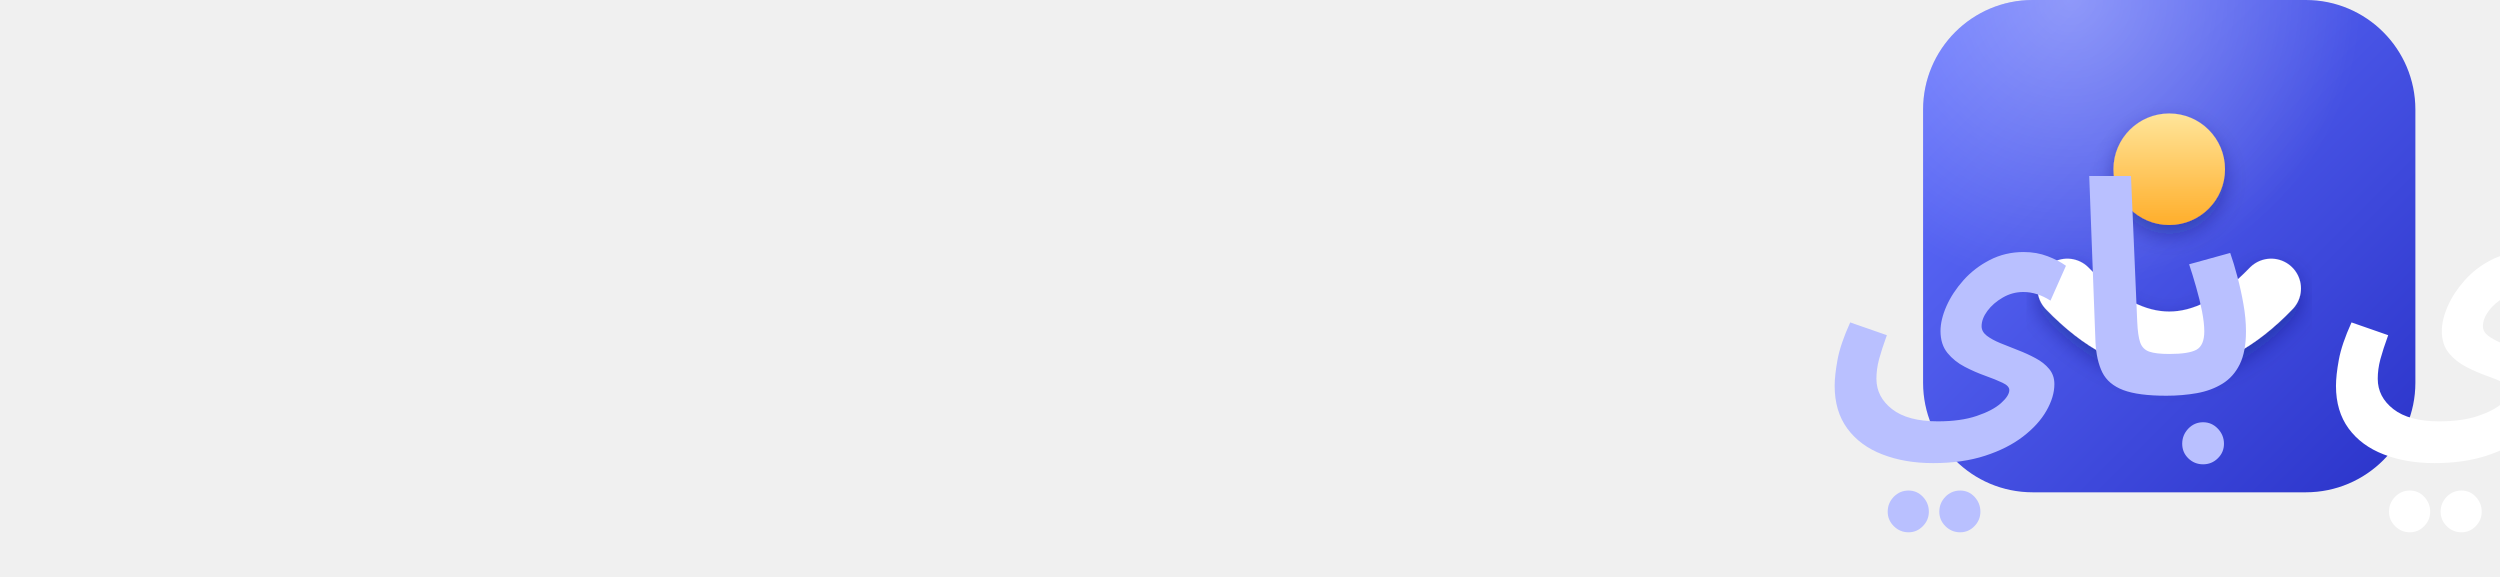
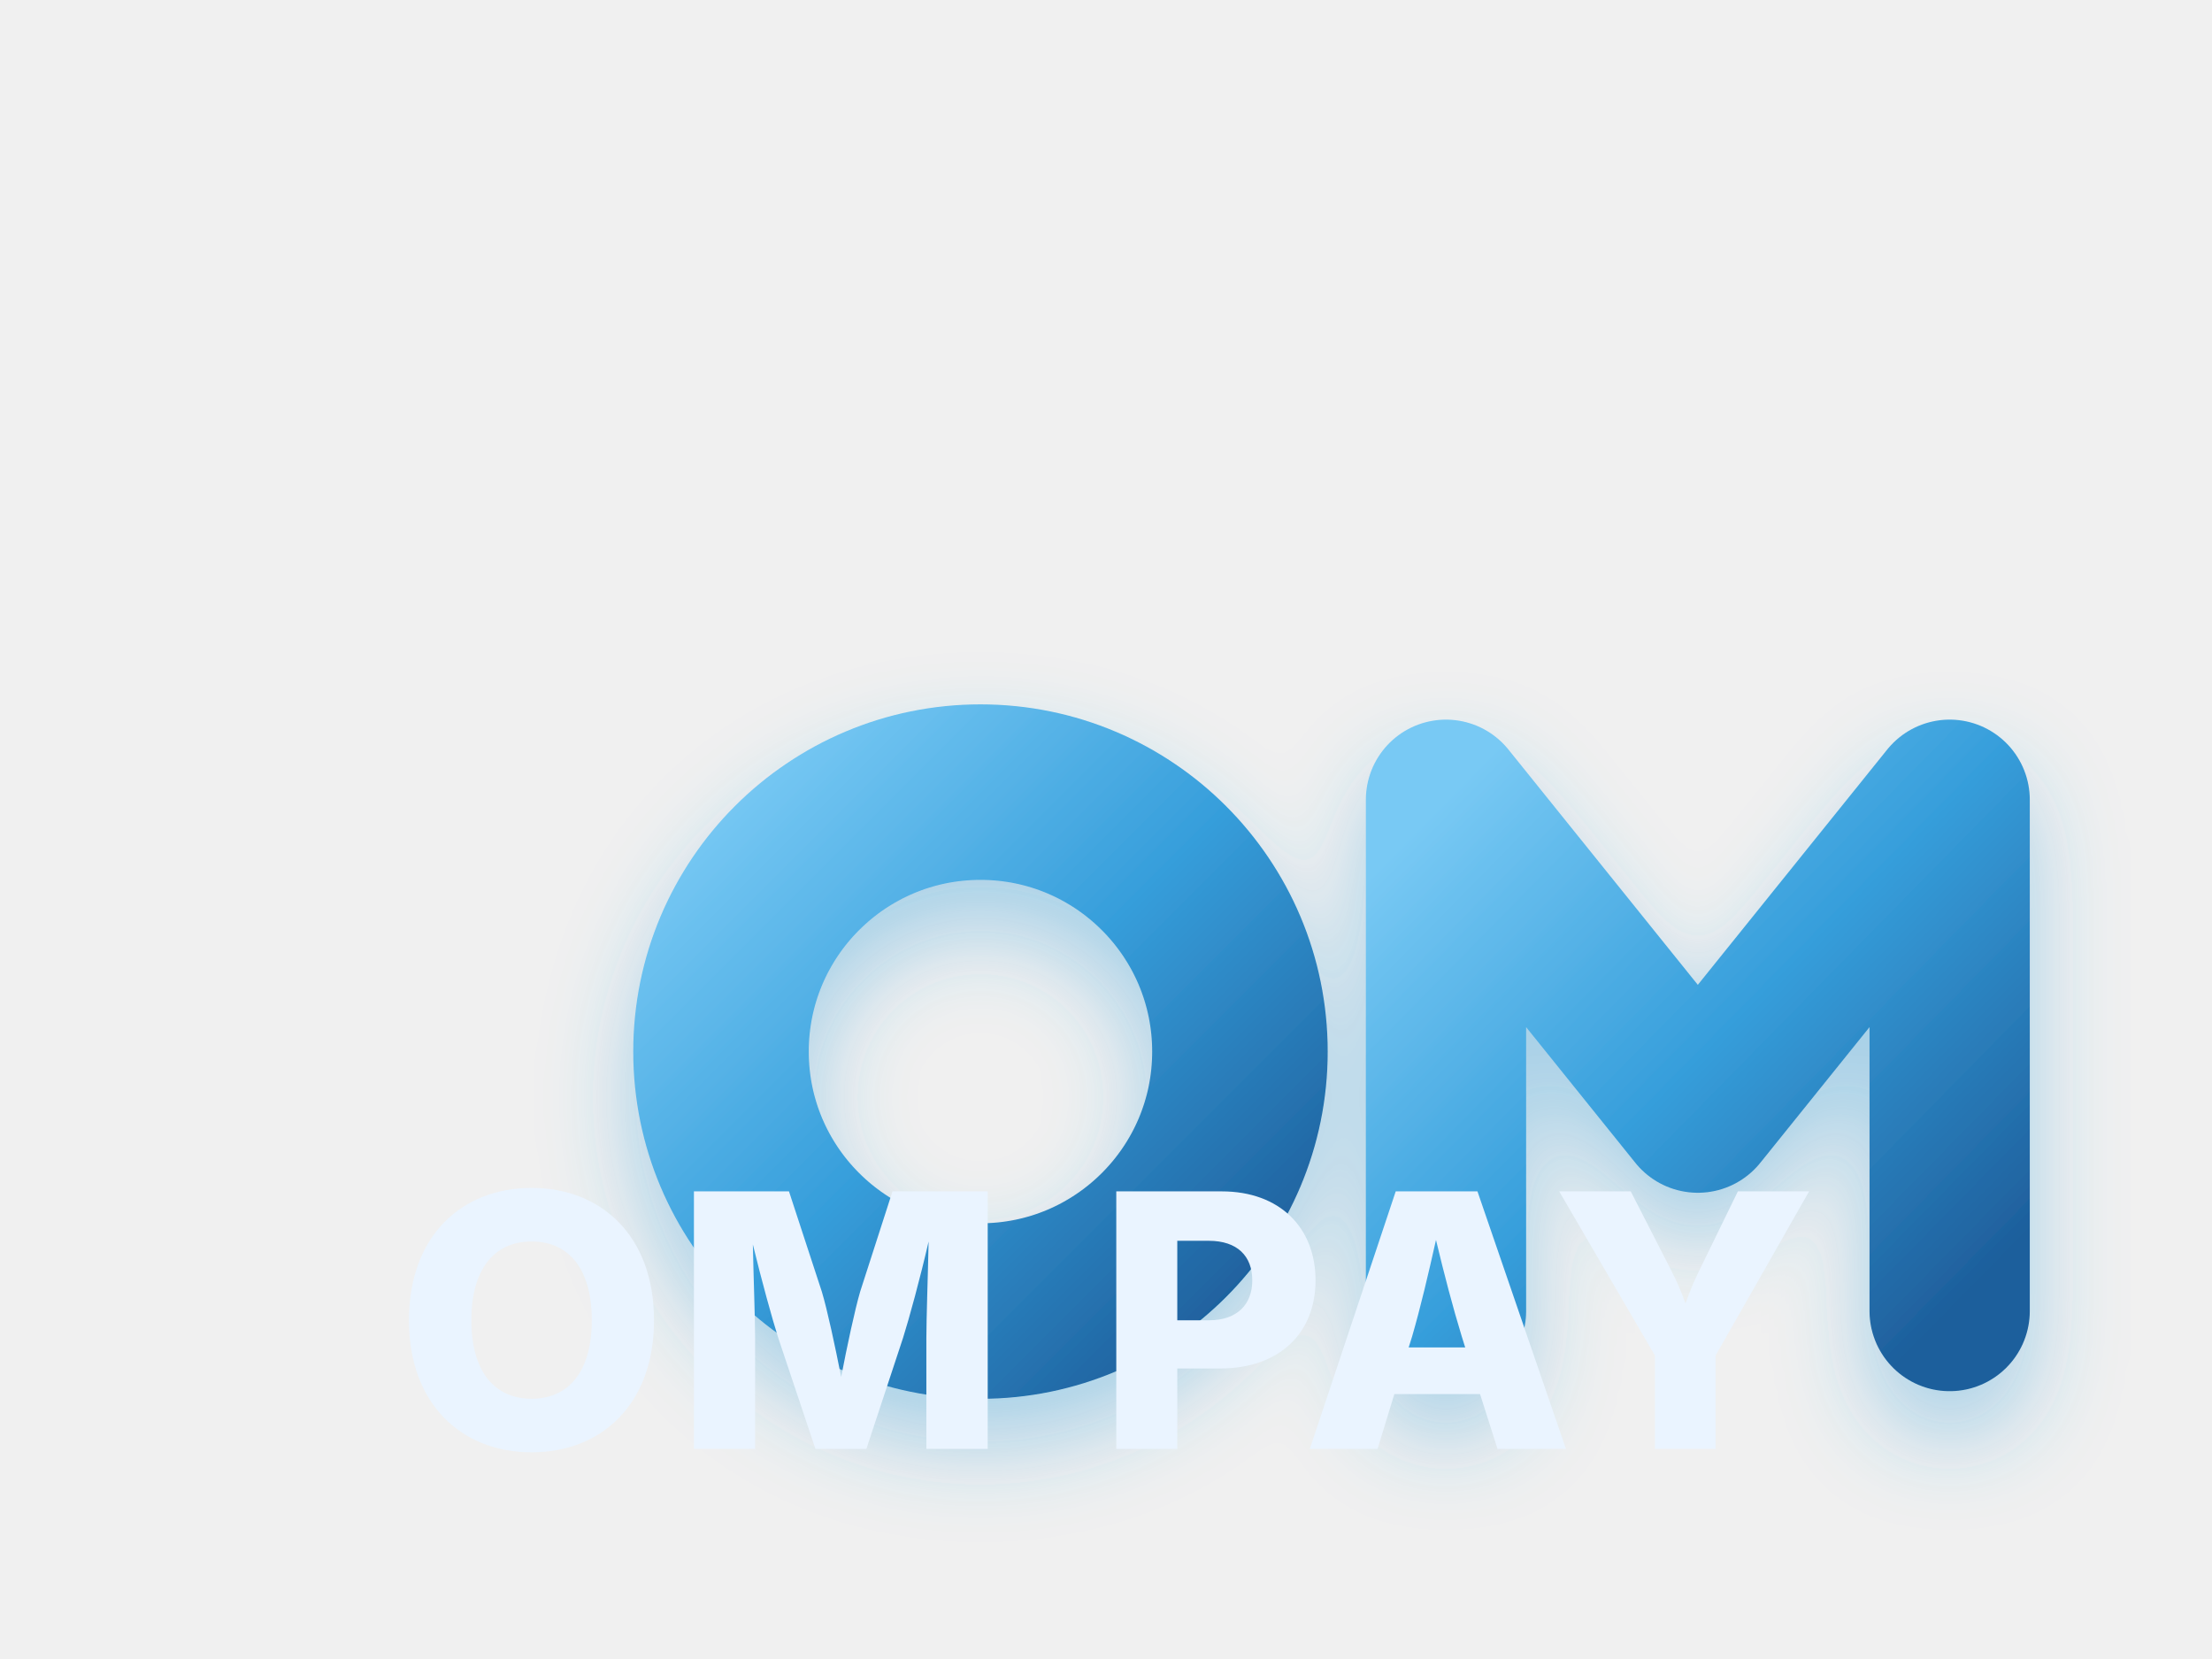
- <svg xmlns="http://www.w3.org/2000/svg" viewBox="0 0 520 120" direction="rtl">
-   <g transform="translate(400 0) scale(.2)">
-     <defs>
-       <linearGradient id="bg" x1="0" y1="0" x2="1" y2="1">
-         <stop offset="0" stop-color="#6372FF" />
-         <stop offset="1" stop-color="#2A33C9" />
-       </linearGradient>
-       <radialGradient id="hl" cx=".3" cy="0" r=".95">
-         <stop offset="0" stop-color="#fff" stop-opacity=".32" />
-         <stop offset=".62" stop-color="#fff" stop-opacity="0" />
-       </radialGradient>
-       <linearGradient id="coin" x1="0" y1="0" x2="0" y2="1">
-         <stop offset="0" stop-color="#FFE59A" />
-         <stop offset="1" stop-color="#FFAE2B" />
-       </linearGradient>
-       <filter id="sh" x="-20%" y="-20%" width="140%" height="150%">
-         <feDropShadow dx="0" dy="10" stdDeviation="11" flood-color="#10186B" flood-opacity=".4" />
-       </filter>
-     </defs>
-     <rect width="512" height="512" rx="114" fill="url(#bg)" />
-     <rect width="512" height="512" rx="114" fill="url(#hl)" />
-     <g filter="url(#sh)">
-       <path d="M150 300Q256 410 362 300" fill="none" stroke="#fff" stroke-width="62" stroke-linecap="round" />
-       <circle cx="256" cy="176" r="58" fill="url(#coin)" />
+ <svg xmlns="http://www.w3.org/2000/svg" viewBox="0 0 400 300">
+   <defs>
+     <linearGradient id="om-bg" x1="0" y1="0" x2="1" y2="1">
+       <stop offset="0" stop-color="#FFFFFF" />
+       <stop offset="1" stop-color="#DCF0FF" />
+     </linearGradient>
+     <radialGradient id="om-glow" cx=".26" cy=".1" r=".95">
+       <stop offset="0" stop-color="#BFE8FF" stop-opacity=".95" />
+       <stop offset=".72" stop-color="#BFE8FF" stop-opacity="0" />
+     </radialGradient>
+     <linearGradient id="om-ink" x1="0" y1="0" x2="1" y2="1">
+       <stop offset="0" stop-color="#78C9F4" />
+       <stop offset=".5" stop-color="#369EDB" />
+       <stop offset="1" stop-color="#1E5F9C" />
+     </linearGradient>
+     <linearGradient id="om-shine" x1="0" y1="0" x2="0" y2="1">
+       <stop offset="0" stop-color="#fff" stop-opacity=".95" />
+       <stop offset="1" stop-color="#fff" stop-opacity="0" />
+     </linearGradient>
+     <filter id="om-sh" x="-40%" y="-45%" width="180%" height="220%">
+       <feDropShadow dx="0" dy="12" stdDeviation="12" flood-color="#369EDB" flood-opacity=".38" />
+     </filter>
+   </defs>
+   <g transform="translate(60 8) scale(.69)">
+     <g filter="url(#om-sh)">
+       <circle cx="170" cy="264" r="68" fill="none" stroke="url(#om-ink)" stroke-width="46" />
+       <path d="M292 332V198l66 82 66-82v134" fill="none" stroke="url(#om-ink)" stroke-width="42" stroke-linecap="round" stroke-linejoin="round" />
    </g>
  </g>
-   <text x="380" y="82" text-anchor="end" font-family="'SF Arabic','IBM Plex Sans Arabic','Geeza Pro','Noto Sans Arabic','DejaVu Sans',Tahoma,Arial,sans-serif" font-weight="800" font-size="62" fill="#FFFFFF">فرندي<tspan font-weight="600" fill="#B9C0FF" dx="-14"> باي</tspan>
-   </text>
+   <text x="200" y="262" text-anchor="middle" font-family="-apple-system,'SF Pro Display',Inter,'Helvetica Neue',Arial,sans-serif" font-weight="800" font-size="64" letter-spacing="1" fill="#EAF4FF">OM PAY</text>
</svg>
